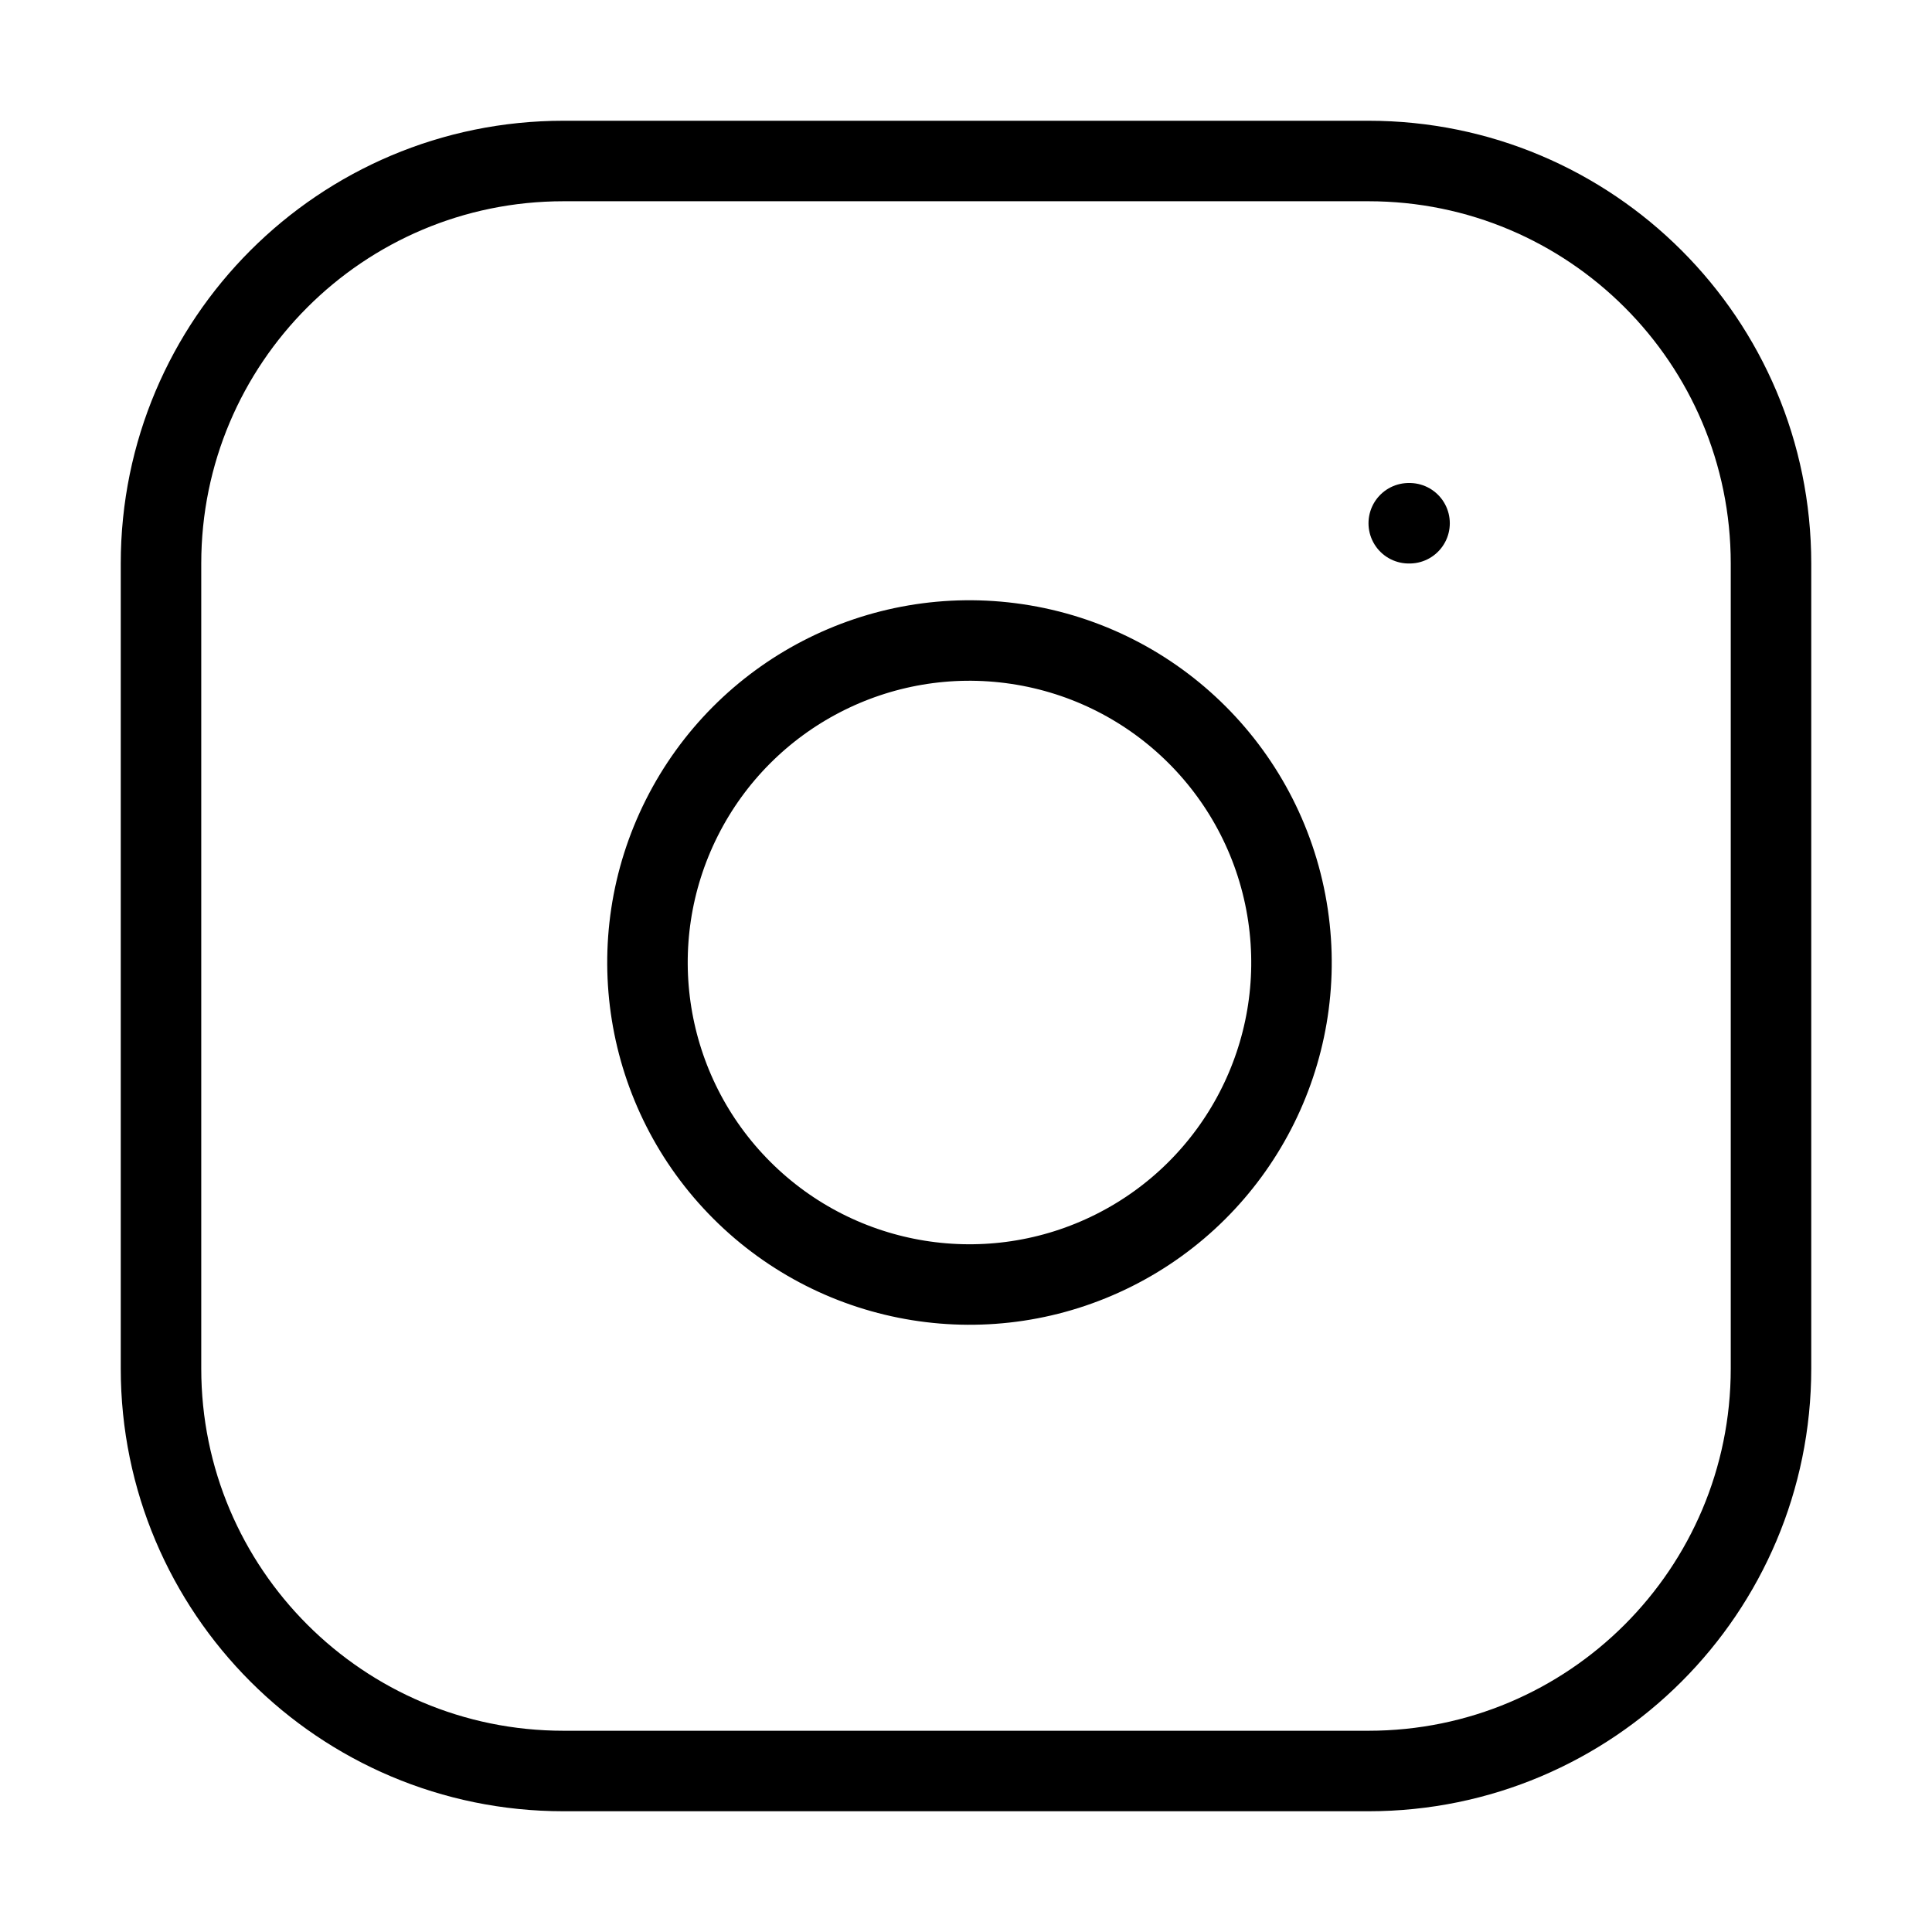
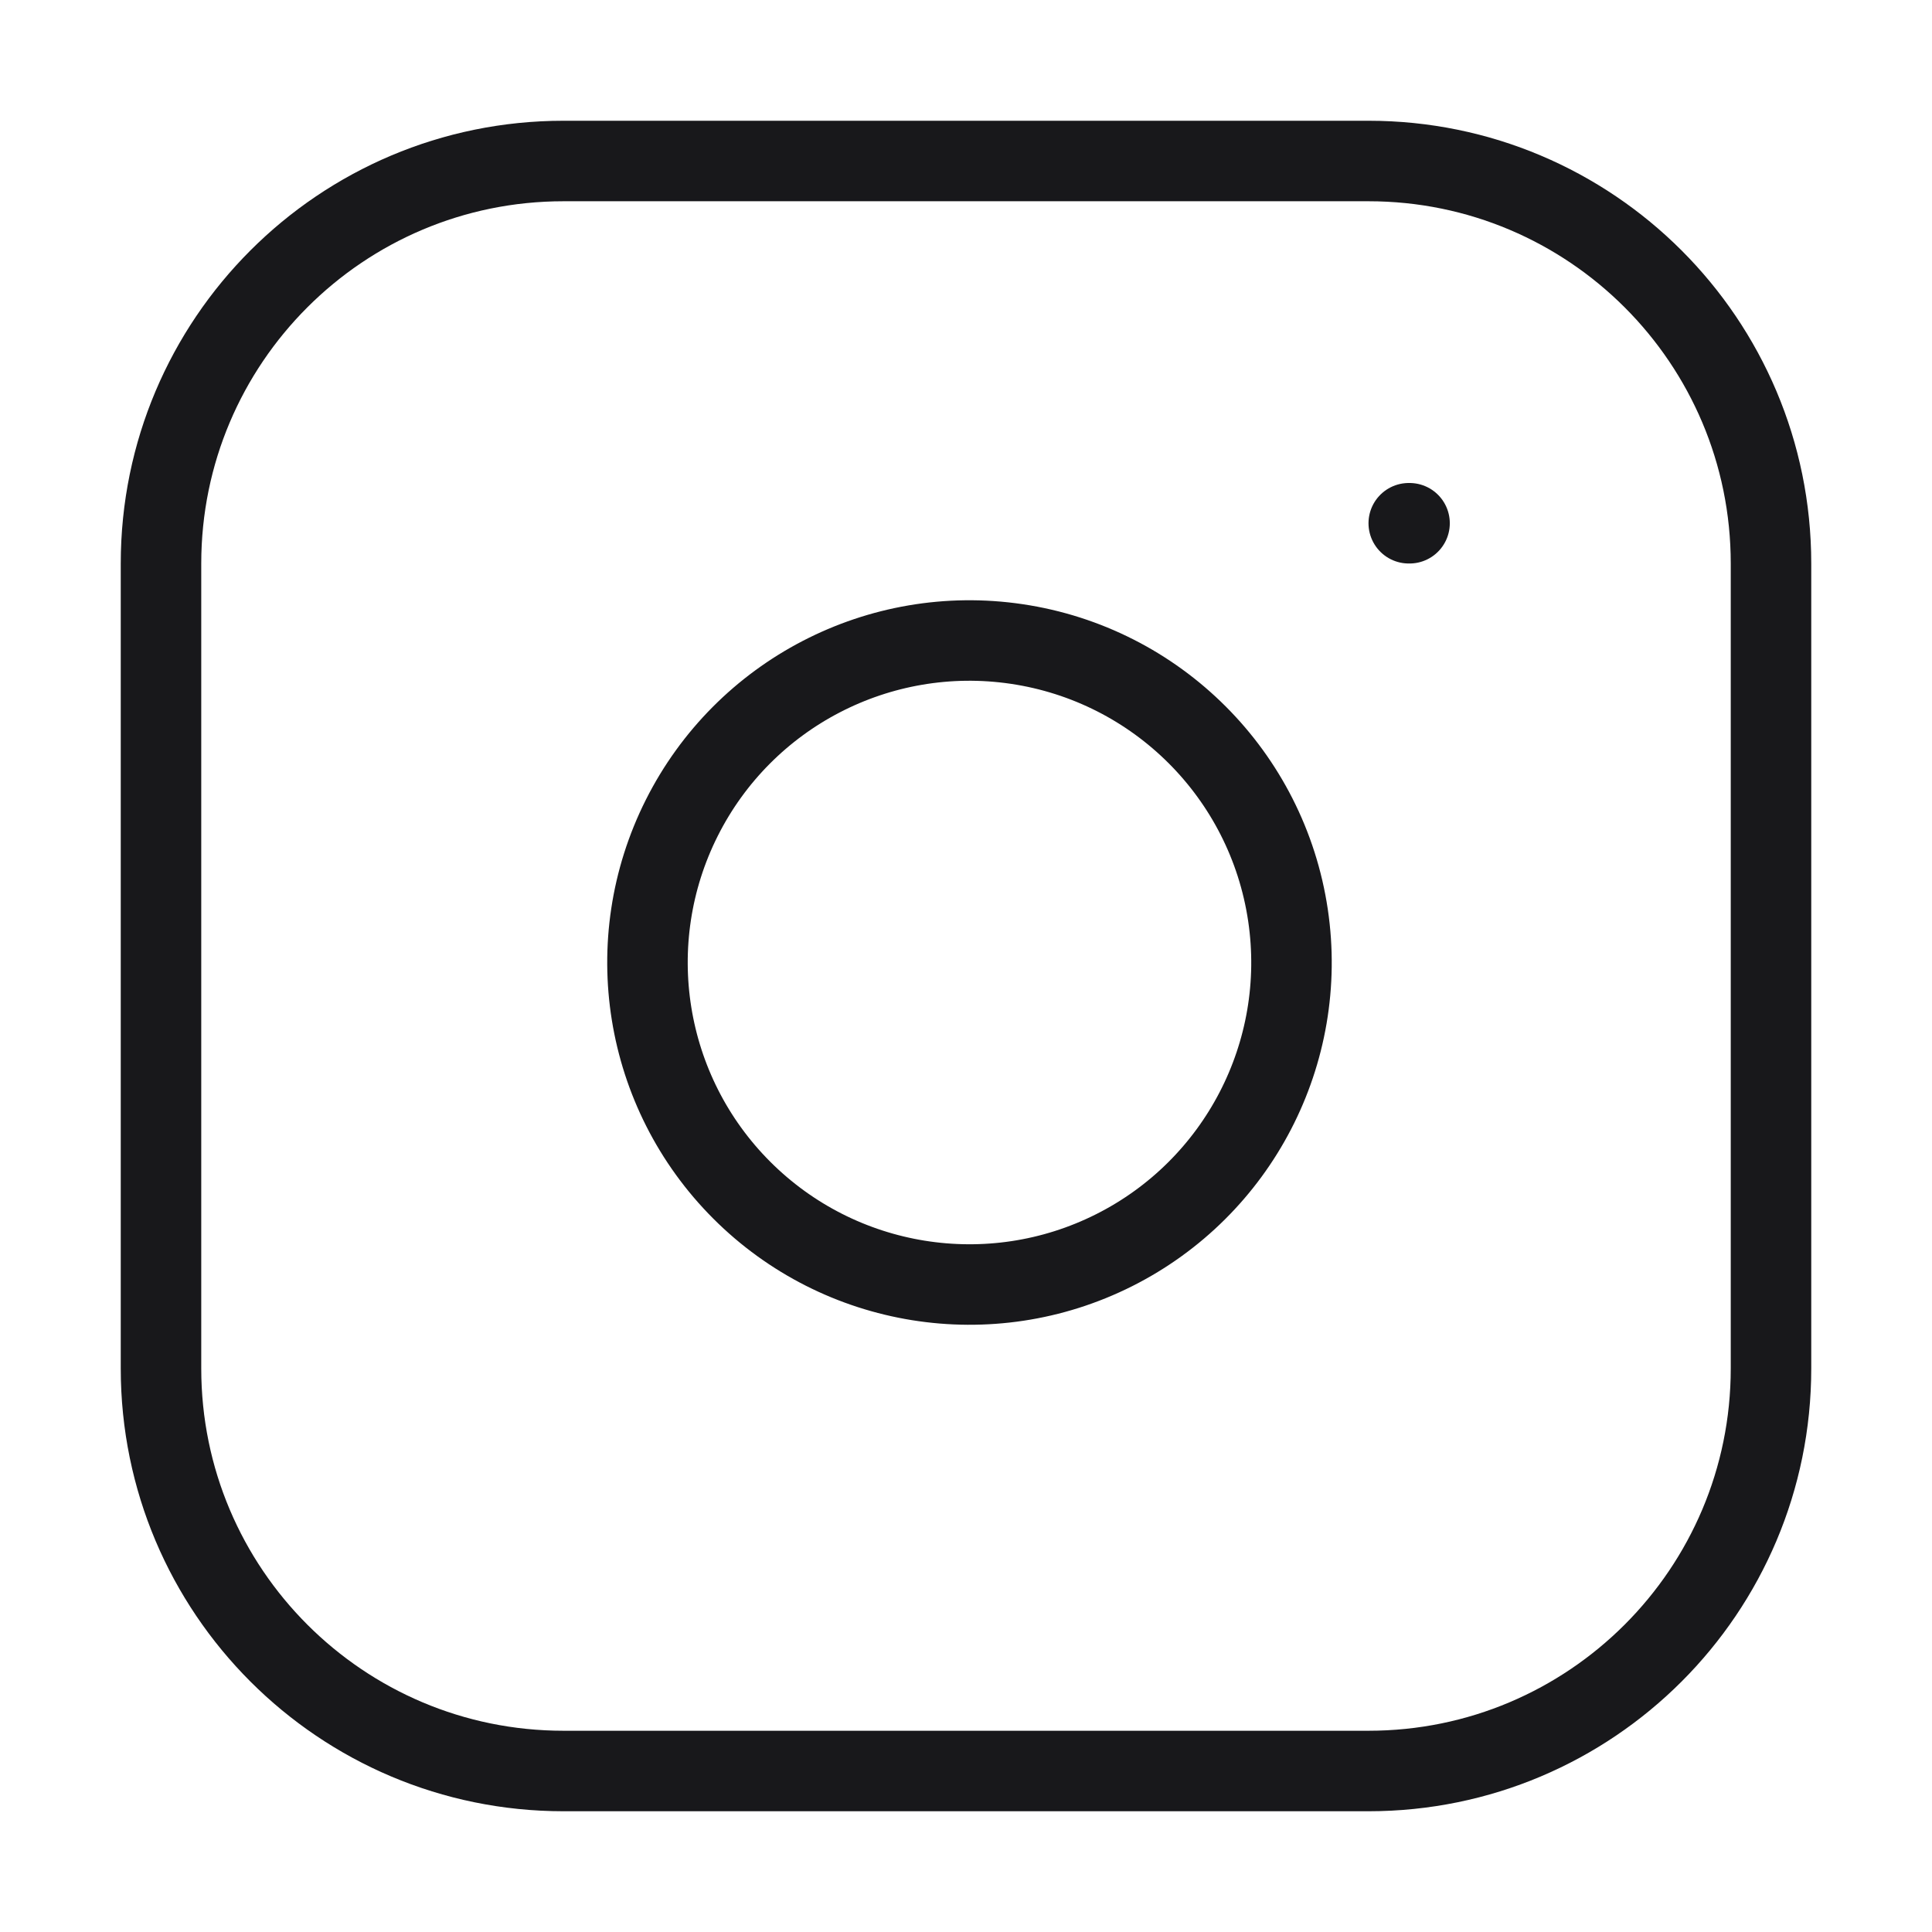
- <svg xmlns="http://www.w3.org/2000/svg" width="24" height="24" viewBox="0 0 24 24" fill="none" stroke="currentColor" stroke-width="1" stroke-linecap="round" stroke-linejoin="round" class="lucide lucide-instagram">
+ <svg xmlns="http://www.w3.org/2000/svg" width="24" height="24" viewBox="0 0 24 24" fill="none" stroke="#18181b" stroke-width="1" stroke-linecap="round" stroke-linejoin="round" class="lucide lucide-instagram">
  <rect width="20" height="20" x="2" y="2" rx="5" ry="5" />
  <path d="M16 11.37A4 4 0 1 1 12.63 8 4 4 0 0 1 16 11.37z" />
  <line x1="17.5" x2="17.51" y1="6.5" y2="6.5" />
</svg>
